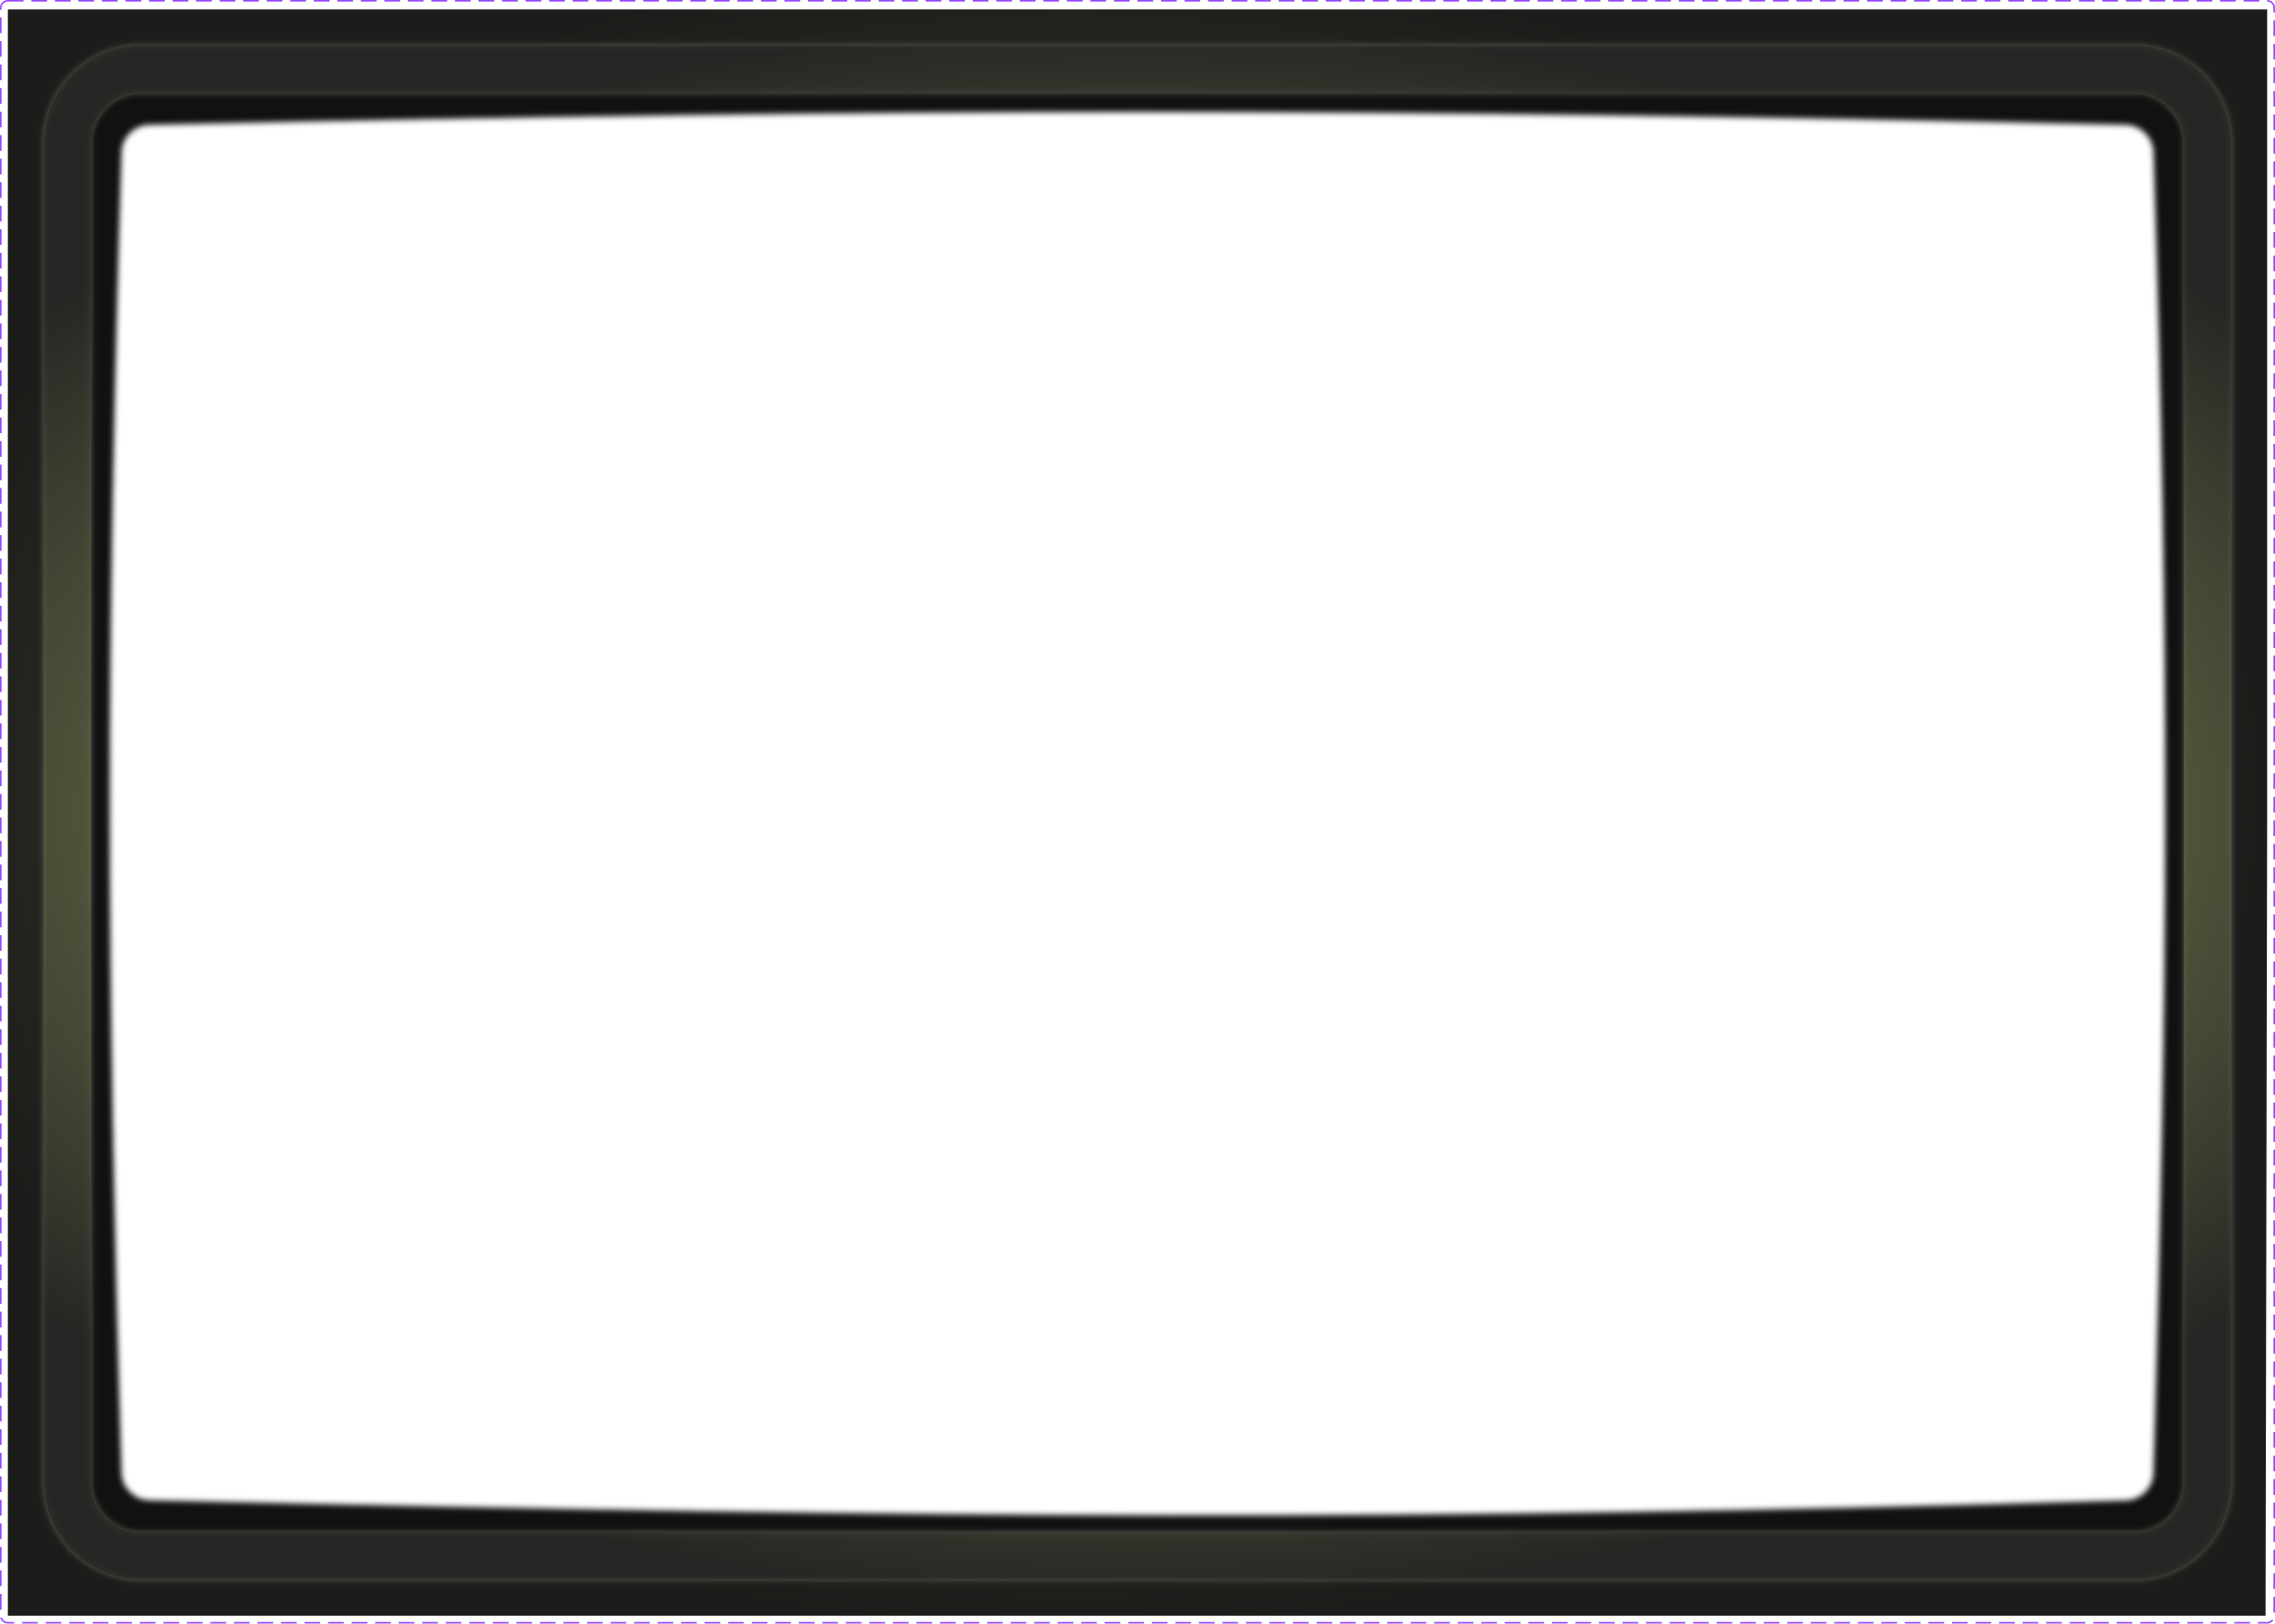
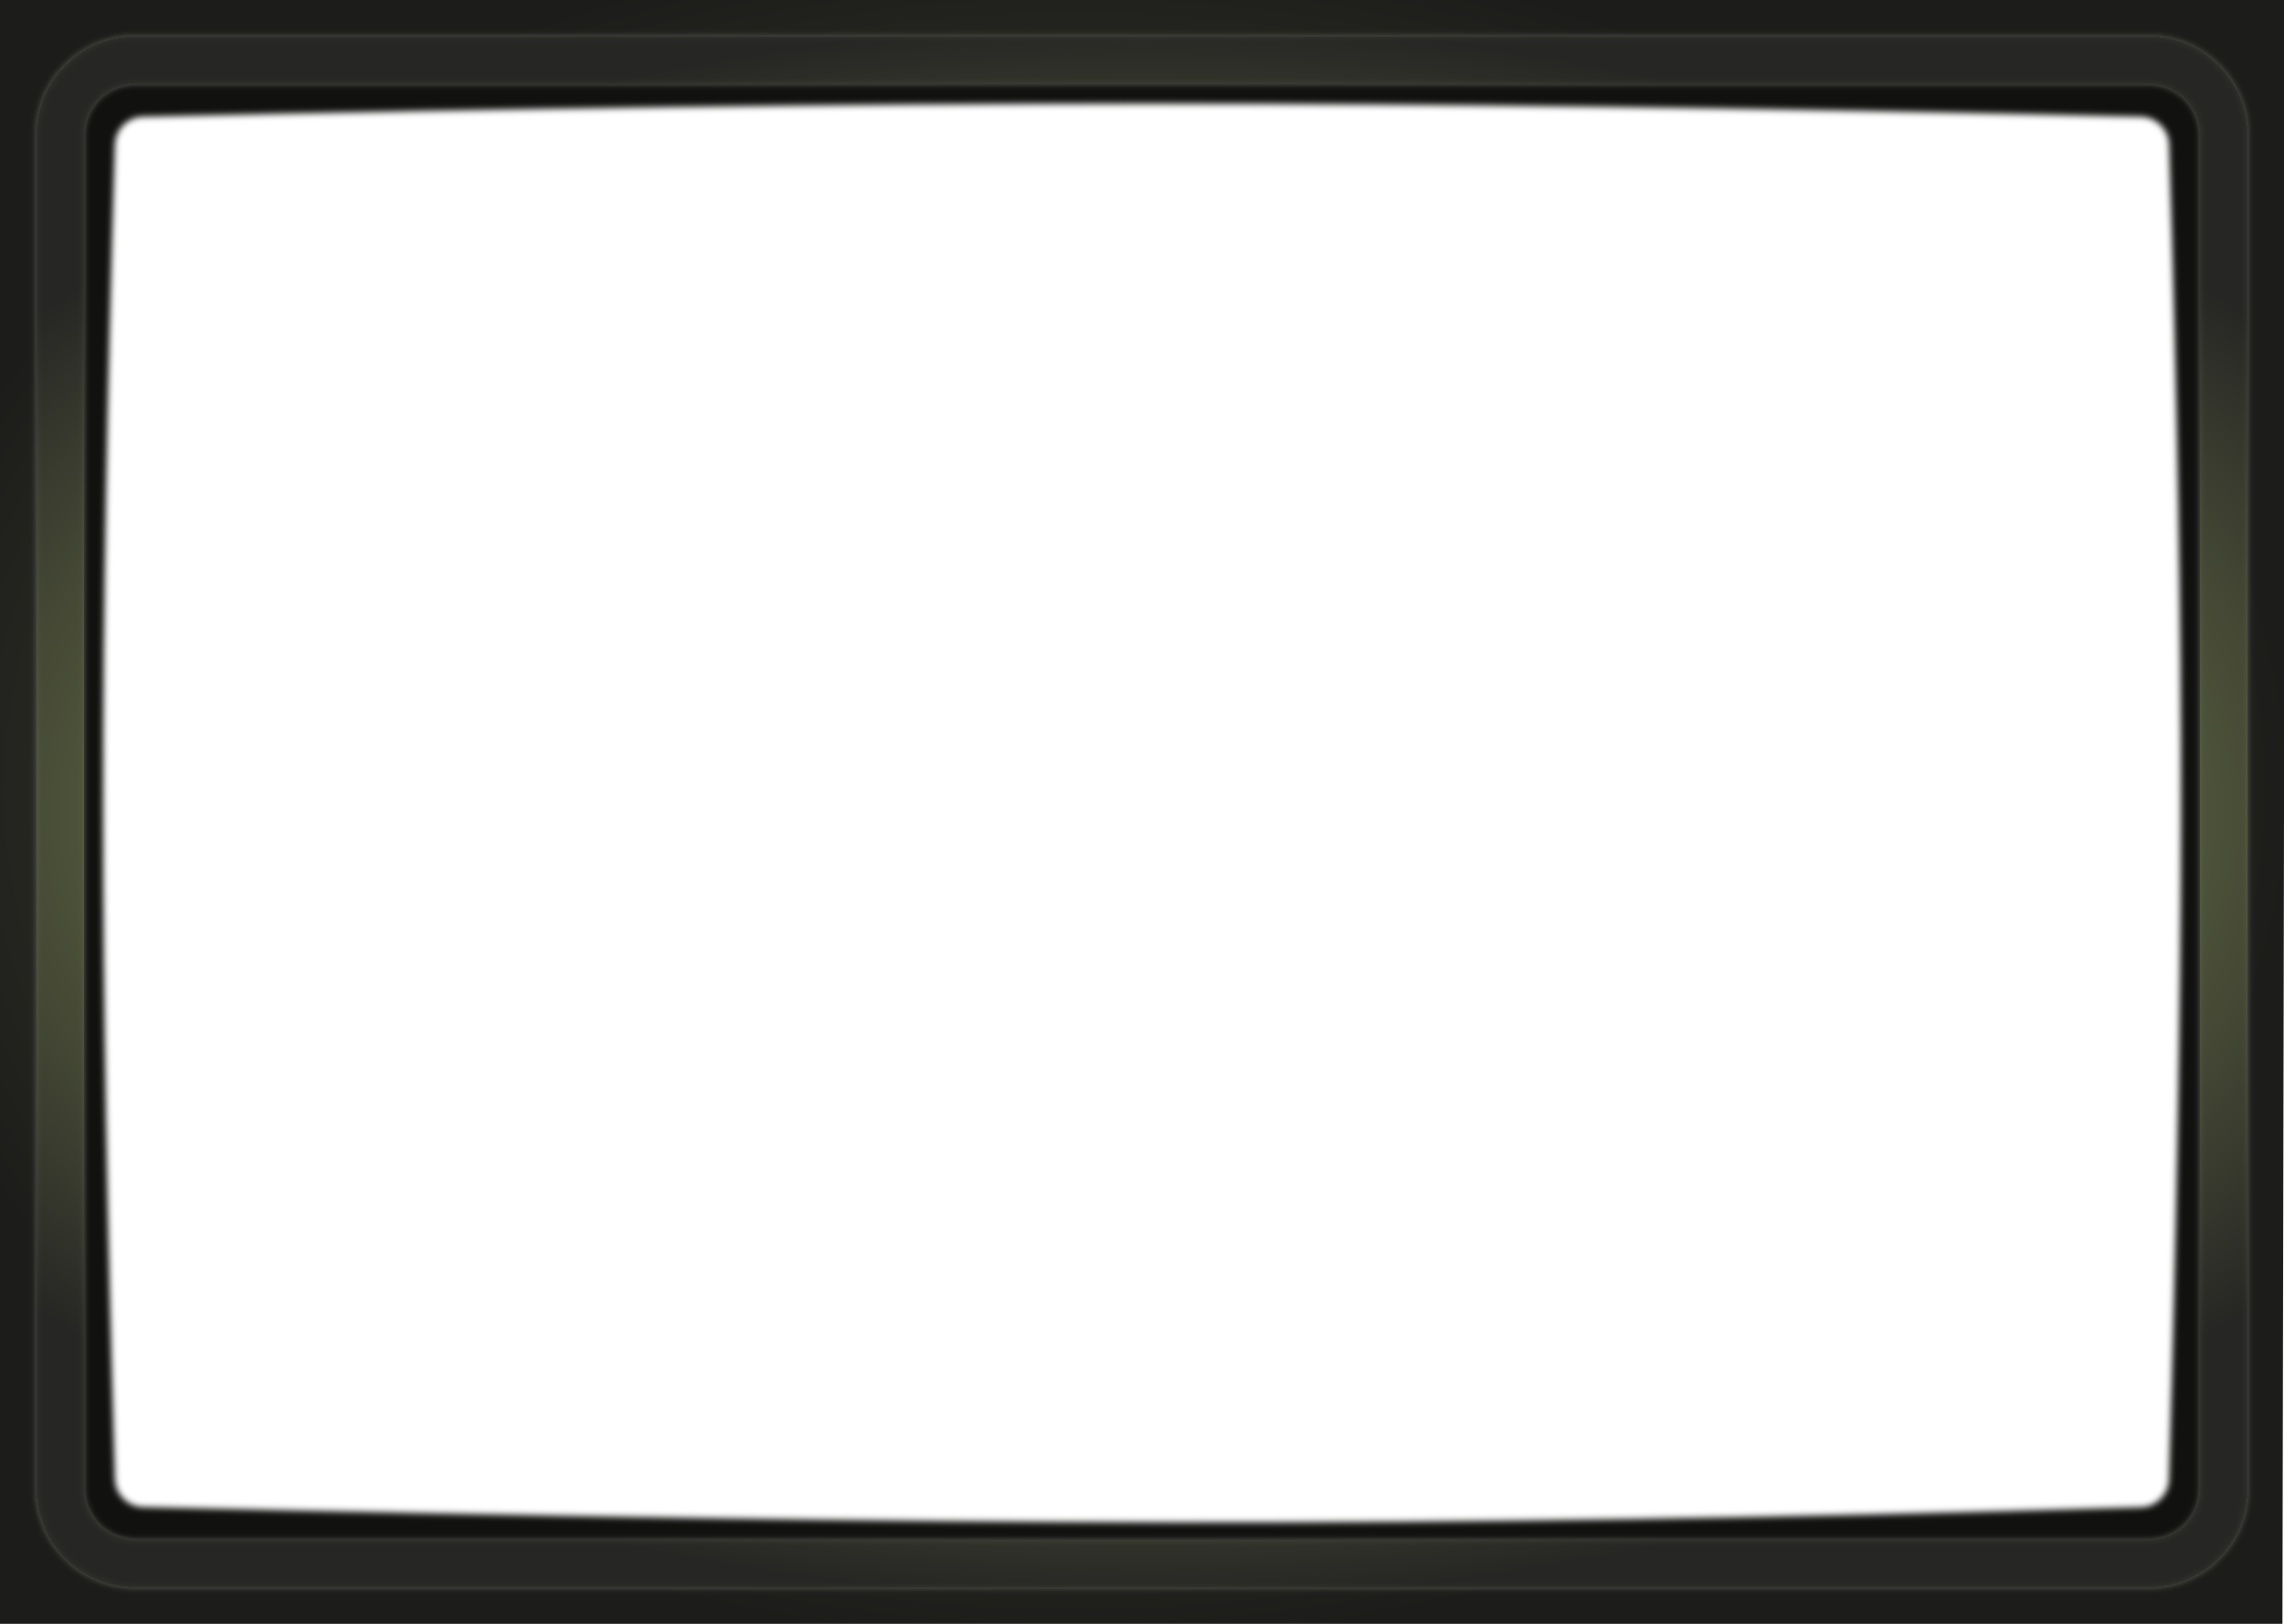
- <svg xmlns="http://www.w3.org/2000/svg" width="1450" height="1035" viewBox="0 0 1450 1035" fill="none">
-   <rect x="0.5" y="0.5" width="1449" height="1034" rx="4.5" stroke="#9747FF" stroke-dasharray="10 5" />
-   <g filter="url(#filter0_f_57_96)">
-     <path d="M94.617 53.623C71.326 54.139 52.203 72.877 51.473 96.336C41.391 420.112 41.615 610.848 51.491 939.621C52.197 963.103 71.335 981.856 94.619 982.389C609.931 994.188 894.197 996.171 1355.69 982.499C1378.93 981.811 1397.81 963.032 1398.49 939.706C1407.85 618.293 1409.17 427.998 1398.54 96.296C1397.79 72.877 1378.7 54.142 1355.42 53.618C868.593 42.666 586.424 42.723 94.617 53.623Z" stroke="#111110" stroke-width="52" />
+ <svg xmlns="http://www.w3.org/2000/svg" viewBox="0 0 1440 1024" fill="none">
+   <g filter="url(#filter0_f_57_95)">
+     <path d="M89.617 47.623C66.326 48.139 47.203 66.877 46.473 90.336C36.391 414.112 36.615 604.848 46.491 933.621C47.197 957.103 66.335 975.856 89.619 976.389C604.931 988.188 889.197 990.171 1350.69 976.499C1373.93 975.811 1392.81 957.032 1393.49 933.706C1402.85 612.293 1404.17 421.998 1393.54 90.296C1392.79 66.877 1373.7 48.142 1350.42 47.618C863.593 36.666 581.424 36.723 89.617 47.623Z" stroke="#111110" stroke-width="52" />
  </g>
-   <path d="M1419 520L1418.05 1004H732.147H31V523.046V32H726.227H1419V519.949V520Z" stroke="url(#paint0_radial_57_96)" stroke-width="52" />
-   <g filter="url(#filter1_di_57_96)">
-     <path d="M90 44C64.043 44 43 65.043 43 91V524.5V945C43 970.957 64.043 992 90 992H727.5H1360C1385.96 992 1407 970.957 1407 945V519V91C1407 65.043 1385.96 44 1360 44H728H90Z" stroke="url(#paint1_radial_57_96)" stroke-width="30" shape-rendering="crispEdges" />
+   <path d="M1414 514L1413.05 998H727.147H26V517.046V26H721.227H1414V513.949V514Z" stroke="url(#paint0_radial_57_95)" stroke-width="52" />
+   <g filter="url(#filter1_di_57_95)">
+     <path d="M85 38C59.043 38 38 59.043 38 85V518.5V939C38 964.957 59.043 986 85 986H722.5H1355C1380.96 986 1402 964.957 1402 939V513V85C1402 59.043 1380.96 38 1355 38H723H85Z" stroke="url(#paint1_radial_57_95)" stroke-width="30" shape-rendering="crispEdges" />
  </g>
  <defs>
-     <filter id="filter0_f_57_96" x="13.998" y="15.426" width="1422.02" height="1006.59" filterUnits="userSpaceOnUse" color-interpolation-filters="sRGB">
+     <filter id="filter0_f_57_95" x="8.998" y="9.426" width="1422.02" height="1006.59" filterUnits="userSpaceOnUse" color-interpolation-filters="sRGB">
      <feFlood flood-opacity="0" result="BackgroundImageFix" />
      <feBlend mode="normal" in="SourceGraphic" in2="BackgroundImageFix" result="shape" />
-       <feGaussianBlur stdDeviation="2" result="effect1_foregroundBlur_57_96" />
+       <feGaussianBlur stdDeviation="2" result="effect1_foregroundBlur_57_95" />
    </filter>
-     <filter id="filter1_di_57_96" x="23.8" y="24.8" width="1402.4" height="986.4" filterUnits="userSpaceOnUse" color-interpolation-filters="sRGB">
+     <filter id="filter1_di_57_95" x="18.8" y="18.8" width="1402.4" height="986.4" filterUnits="userSpaceOnUse" color-interpolation-filters="sRGB">
      <feFlood flood-opacity="0" result="BackgroundImageFix" />
      <feColorMatrix in="SourceAlpha" type="matrix" values="0 0 0 0 0 0 0 0 0 0 0 0 0 0 0 0 0 0 127 0" result="hardAlpha" />
      <feOffset />
      <feGaussianBlur stdDeviation="2.1" />
      <feComposite in2="hardAlpha" operator="out" />
      <feColorMatrix type="matrix" values="0 0 0 0 0.365 0 0 0 0 0.365 0 0 0 0 0.337 0 0 0 1 0" />
-       <feBlend mode="normal" in2="BackgroundImageFix" result="effect1_dropShadow_57_96" />
-       <feBlend mode="normal" in="SourceGraphic" in2="effect1_dropShadow_57_96" result="shape" />
+       <feBlend mode="normal" in2="BackgroundImageFix" result="effect1_dropShadow_57_95" />
+       <feBlend mode="normal" in="SourceGraphic" in2="effect1_dropShadow_57_95" result="shape" />
      <feColorMatrix in="SourceAlpha" type="matrix" values="0 0 0 0 0 0 0 0 0 0 0 0 0 0 0 0 0 0 127 0" result="hardAlpha" />
      <feOffset />
      <feGaussianBlur stdDeviation="2.1" />
      <feComposite in2="hardAlpha" operator="arithmetic" k2="-1" k3="1" />
      <feColorMatrix type="matrix" values="0 0 0 0 0.962 0 0 0 0 1 0 0 0 0 0.832 0 0 0 0.09 0" />
-       <feBlend mode="normal" in2="shape" result="effect2_innerShadow_57_96" />
+       <feBlend mode="normal" in2="shape" result="effect2_innerShadow_57_95" />
    </filter>
-     <radialGradient id="paint0_radial_57_96" cx="0" cy="0" r="1" gradientUnits="userSpaceOnUse" gradientTransform="translate(681.828 504) scale(767.112 537.559)">
+     <radialGradient id="paint0_radial_57_95" cx="0" cy="0" r="1" gradientUnits="userSpaceOnUse" gradientTransform="translate(676.828 498) scale(767.112 537.559)">
      <stop stop-color="#585D47" />
      <stop offset="1" stop-color="#1C1C1A" />
    </radialGradient>
-     <radialGradient id="paint1_radial_57_96" cx="0" cy="0" r="1" gradientUnits="userSpaceOnUse" gradientTransform="translate(725 518) rotate(90) scale(498.5 902.308)">
+     <radialGradient id="paint1_radial_57_95" cx="0" cy="0" r="1" gradientUnits="userSpaceOnUse" gradientTransform="translate(720 512) rotate(90) scale(498.5 902.308)">
      <stop stop-color="#DDF391" />
      <stop offset="0.495" stop-color="#737D4E" />
      <stop offset="1" stop-color="#262624" />
    </radialGradient>
  </defs>
</svg>
